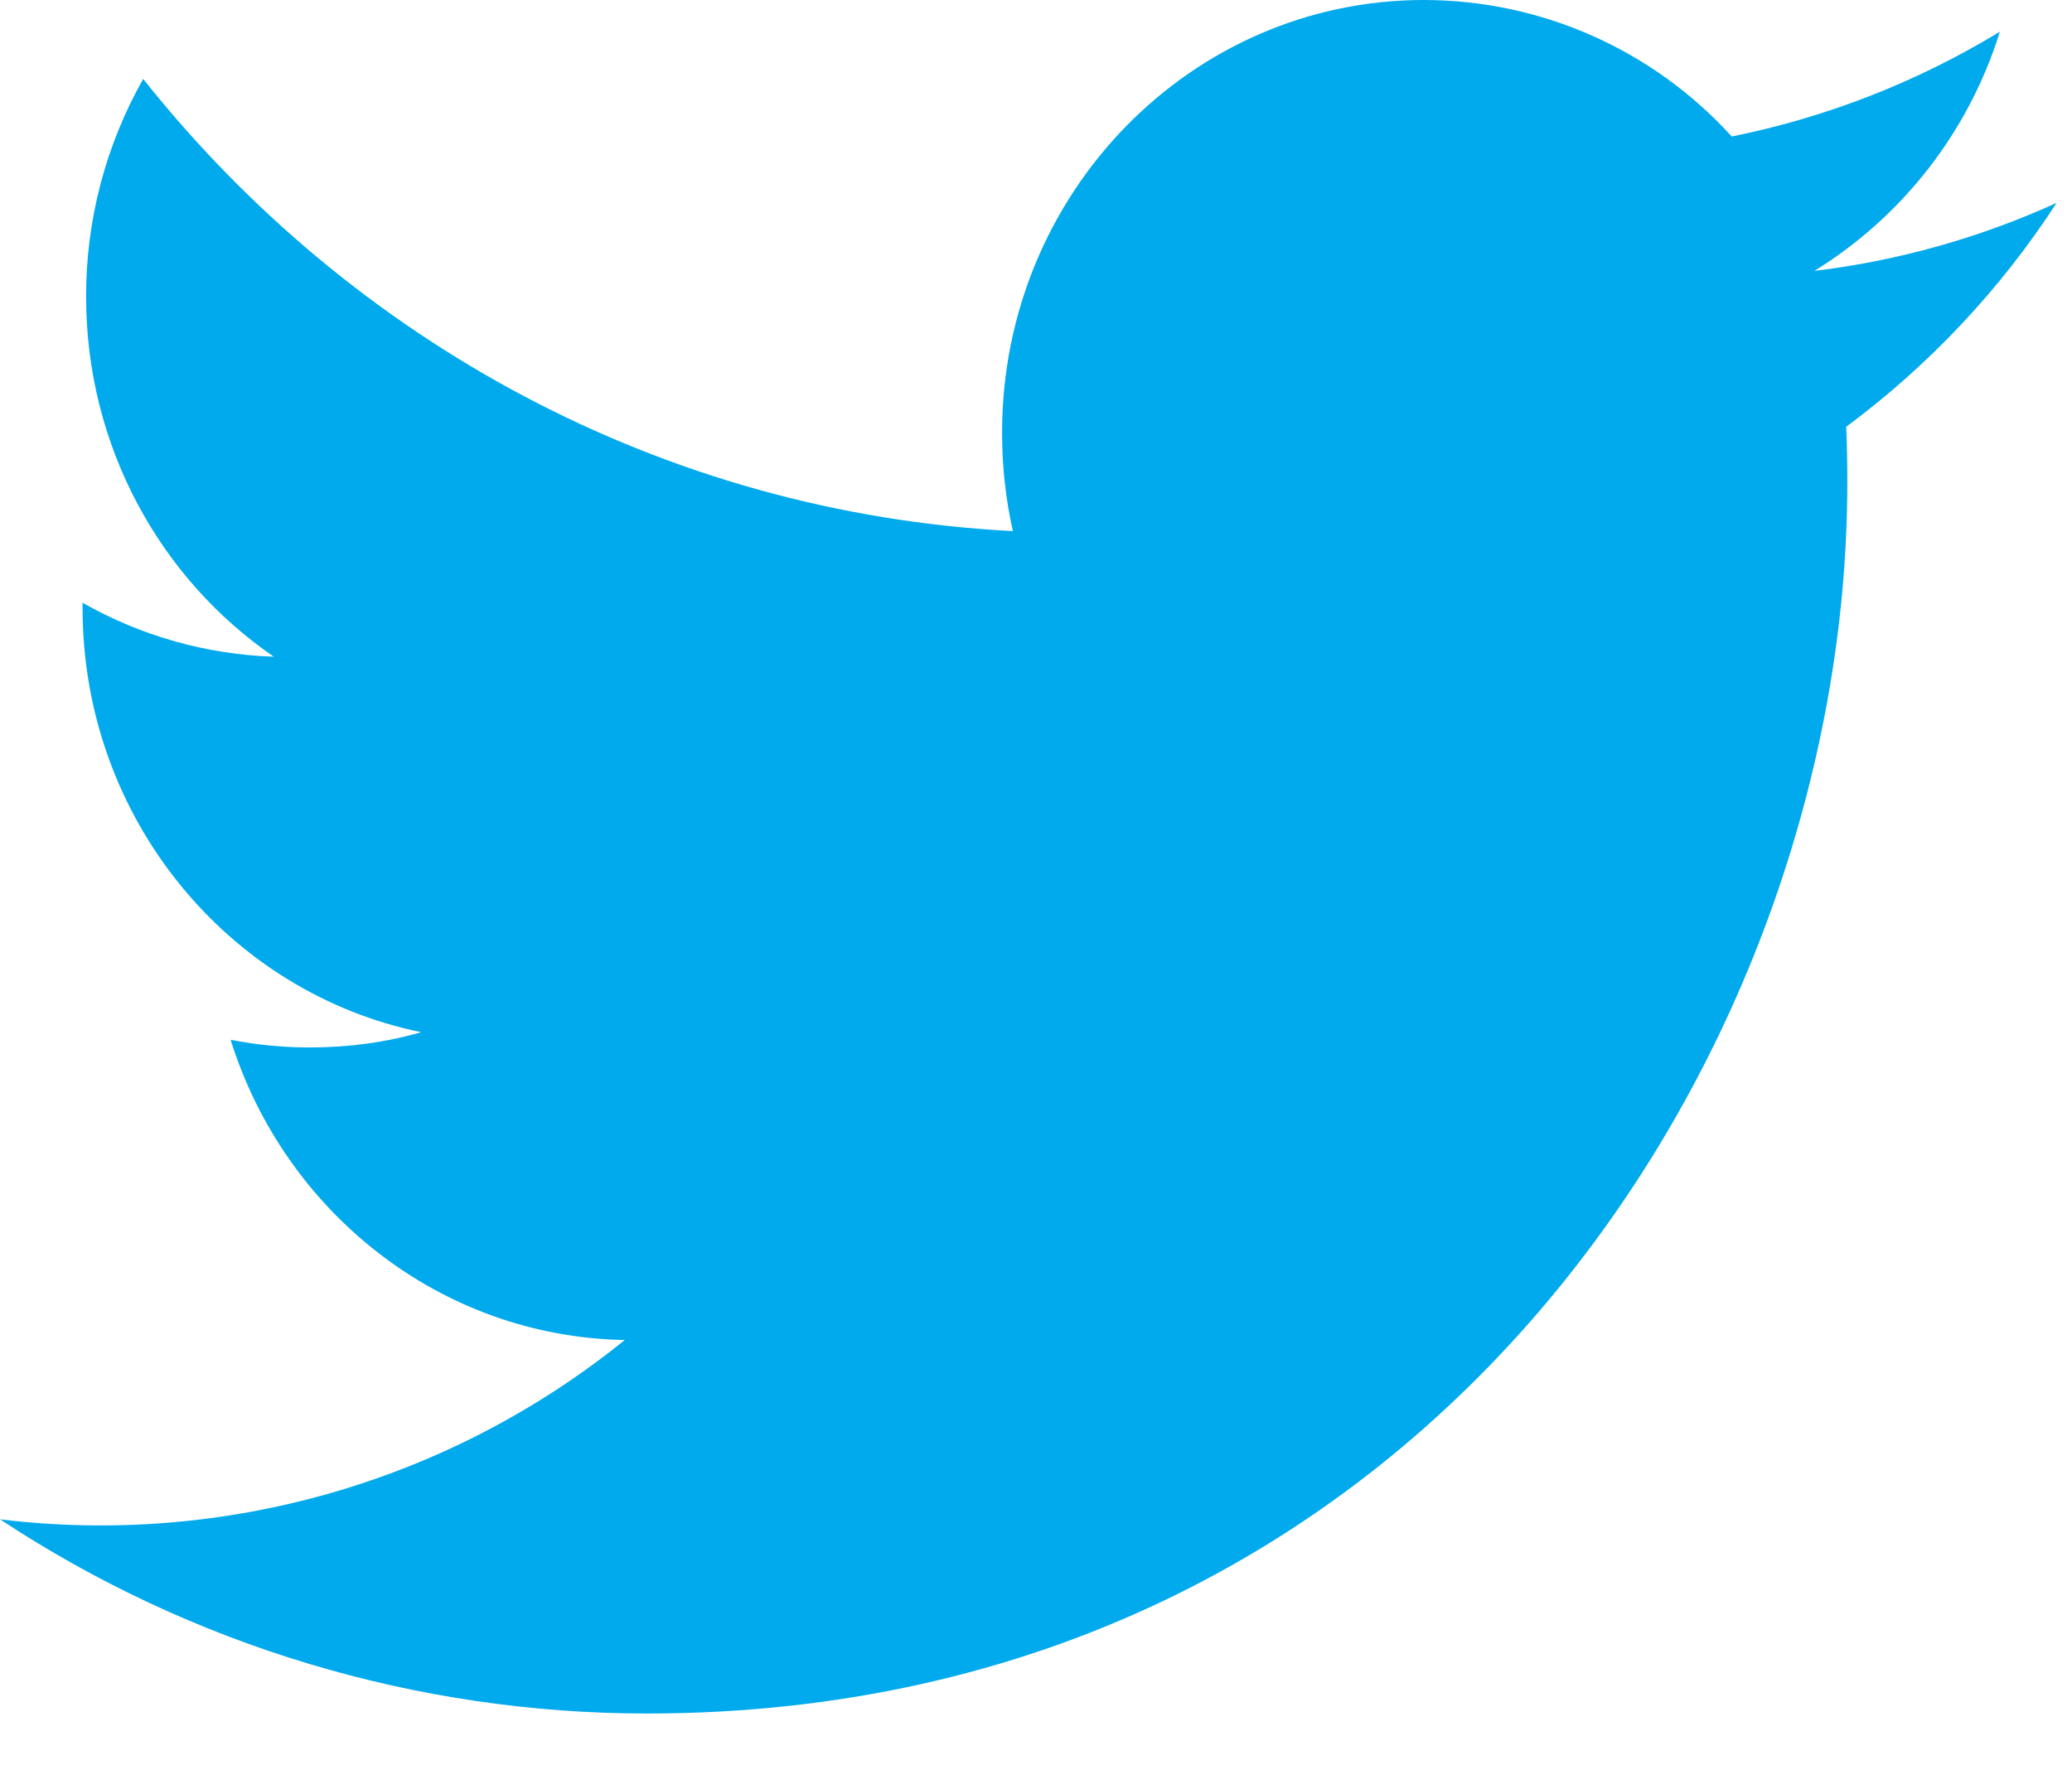
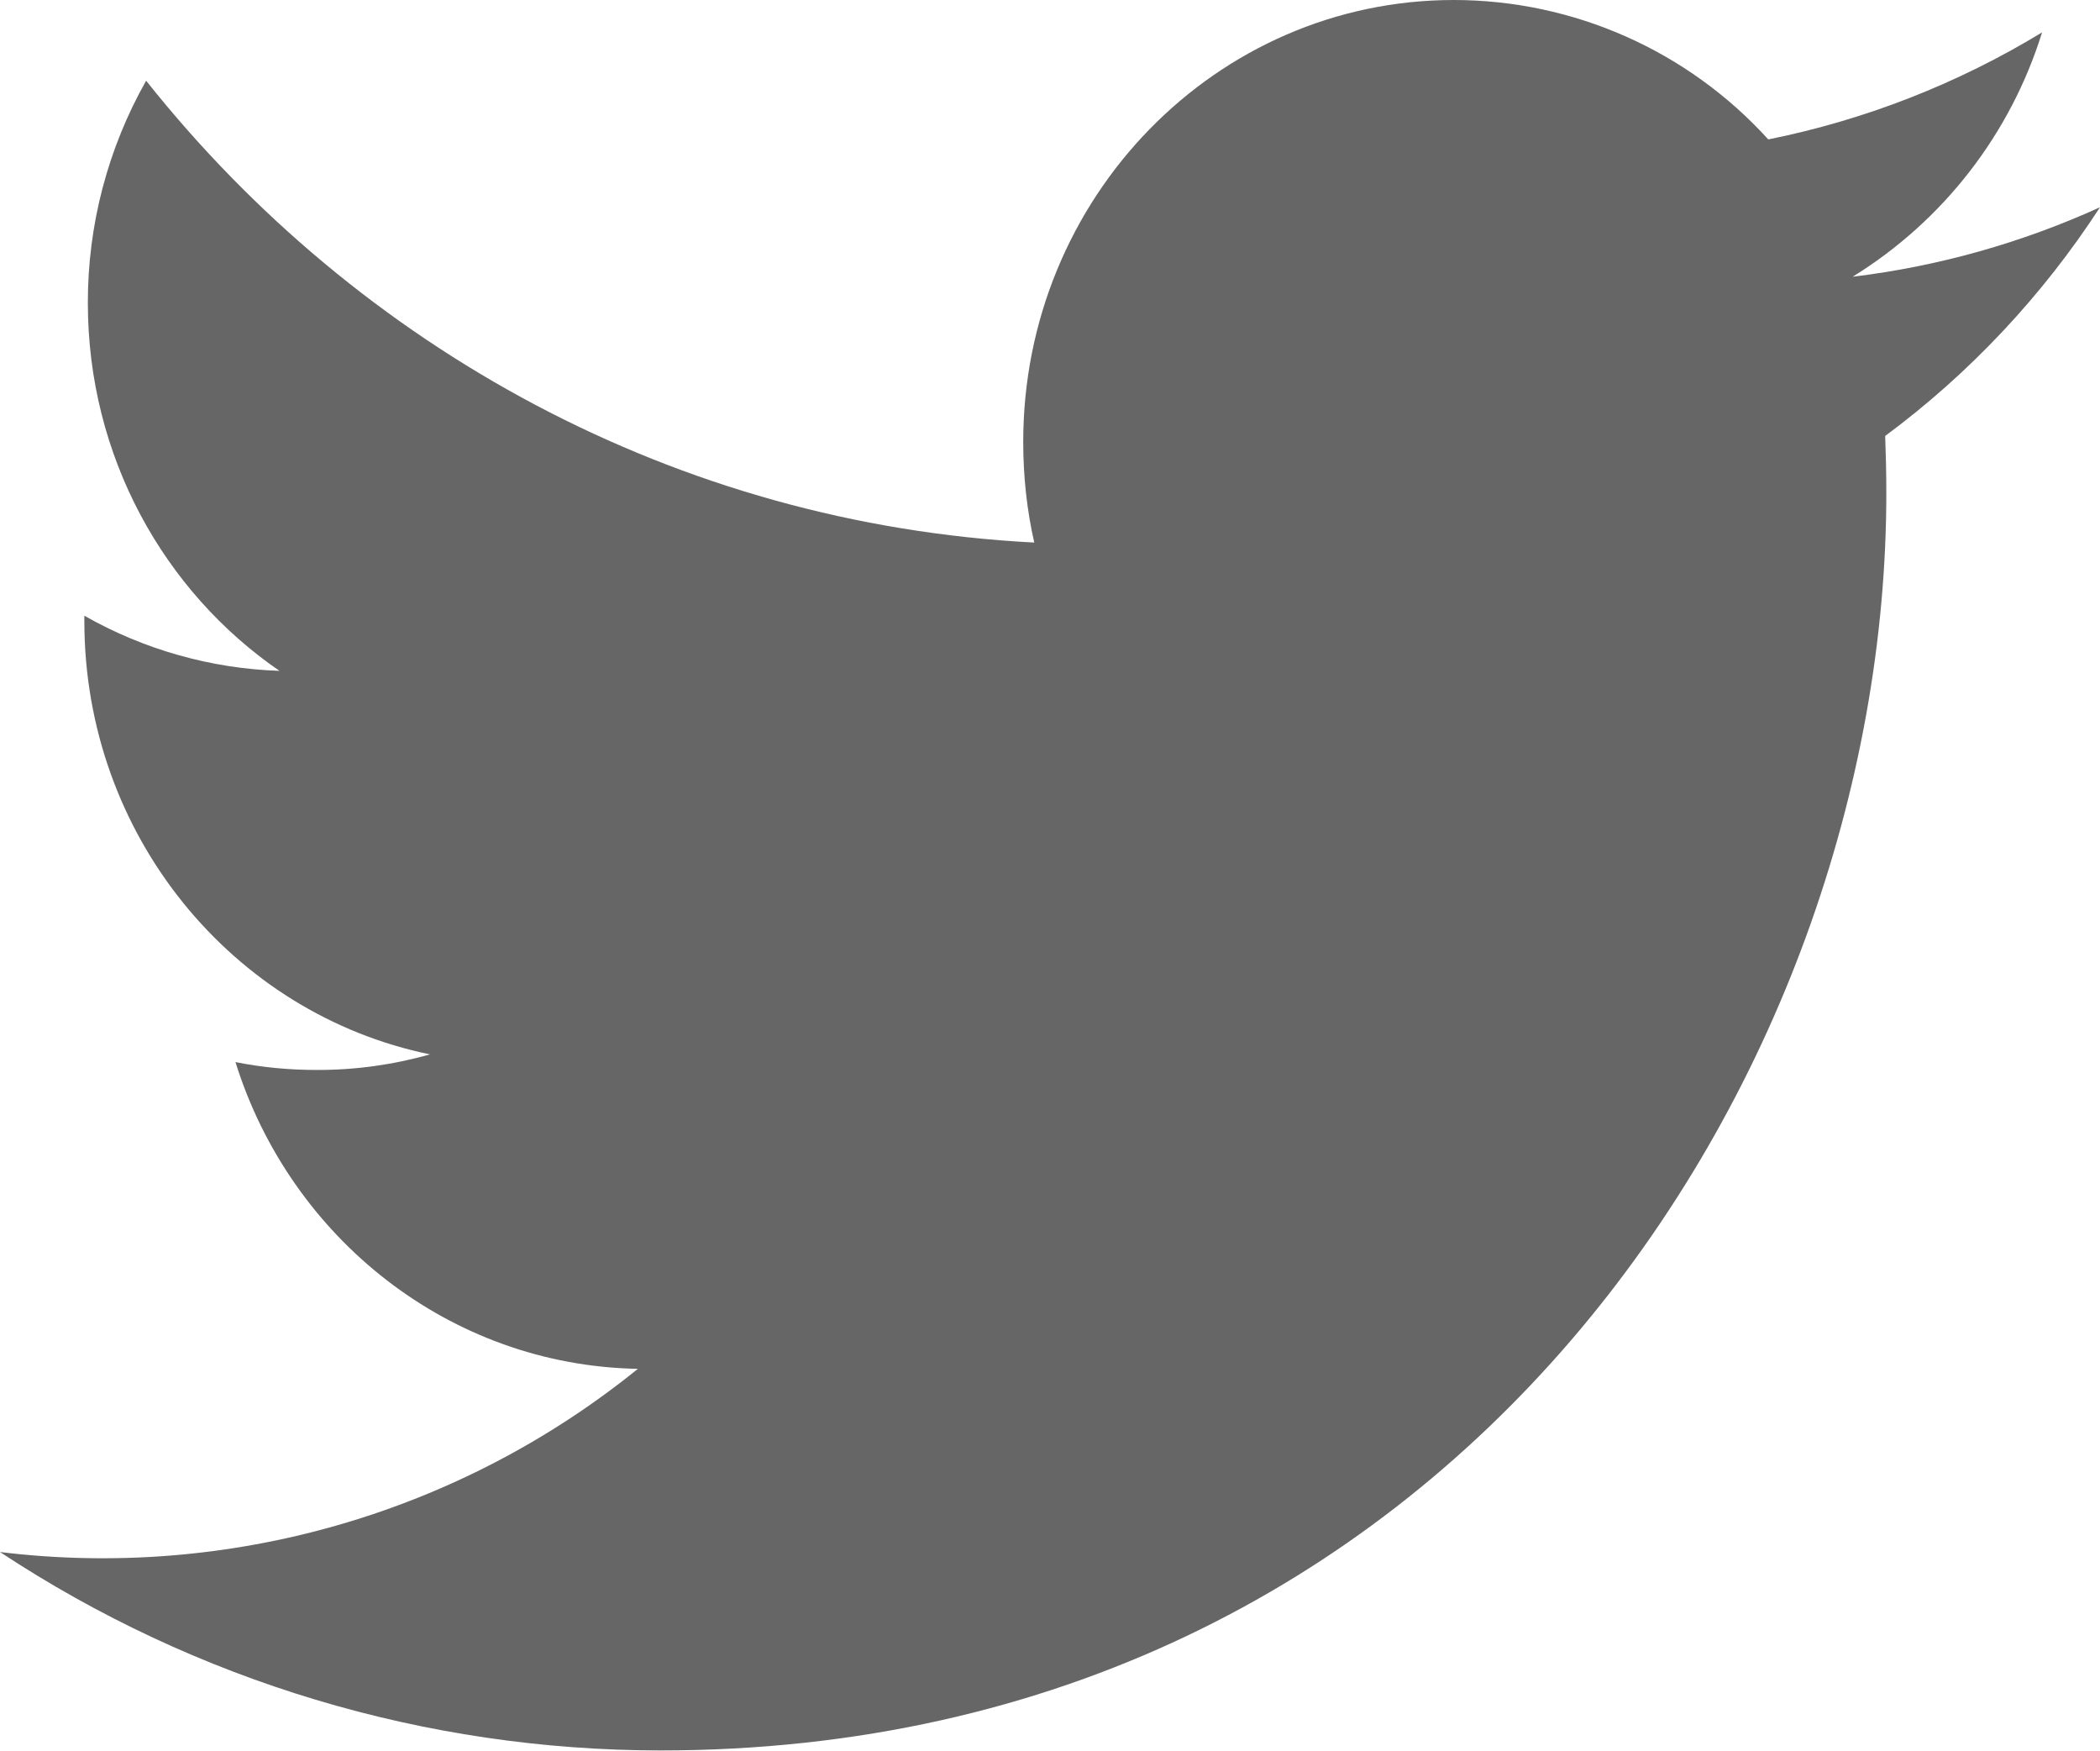
- <svg xmlns="http://www.w3.org/2000/svg" width="27" height="23" viewBox="0 0 27 23">
-   <path fill="#00AAEC" fill-rule="evenodd" d="M26.8 2.644a10.74 10.74 0 0 1-3.157.887A5.626 5.626 0 0 0 26.06.413a10.83 10.83 0 0 1-3.494 1.366A5.422 5.422 0 0 0 18.554 0c-3.034 0-5.496 2.524-5.496 5.638 0 .442.047.87.141 1.284-4.57-.236-8.62-2.478-11.333-5.893a5.74 5.74 0 0 0-.744 2.838c0 1.955.97 3.68 2.446 4.692a5.398 5.398 0 0 1-2.492-.703v.07c0 2.732 1.895 5.011 4.412 5.527-.46.133-.947.199-1.448.199-.354 0-.7-.034-1.035-.1.7 2.239 2.729 3.87 5.136 3.913A10.857 10.857 0 0 1 0 19.802a15.308 15.308 0 0 0 8.428 2.531c10.115 0 15.644-8.59 15.644-16.04 0-.245-.004-.49-.014-.731A11.285 11.285 0 0 0 26.8 2.644" />
+ <svg xmlns="http://www.w3.org/2000/svg" width="24" height="20" viewBox="0 0 24 20">
+   <path fill="#666" fill-rule="evenodd" d="M24 2.368a9.617 9.617 0 0 1-2.827.794A5.038 5.038 0 0 0 23.338.37a9.698 9.698 0 0 1-3.129 1.223A4.856 4.856 0 0 0 16.616 0c-2.718 0-4.922 2.26-4.922 5.049 0 .396.042.78.126 1.15C7.728 5.988 4.1 3.979 1.67.922a5.14 5.14 0 0 0-.666 2.54c0 1.751.87 3.297 2.19 4.203a4.834 4.834 0 0 1-2.23-.63v.062c0 2.447 1.697 4.488 3.95 4.95a4.695 4.695 0 0 1-1.296.178c-.317 0-.627-.03-.927-.09.626 2.006 2.444 3.466 4.599 3.505A9.722 9.722 0 0 1 0 17.733 13.71 13.71 0 0 0 7.548 20c9.058 0 14.01-7.692 14.01-14.365 0-.22-.005-.439-.013-.654.962-.712 1.797-1.6 2.455-2.613" />
</svg>
